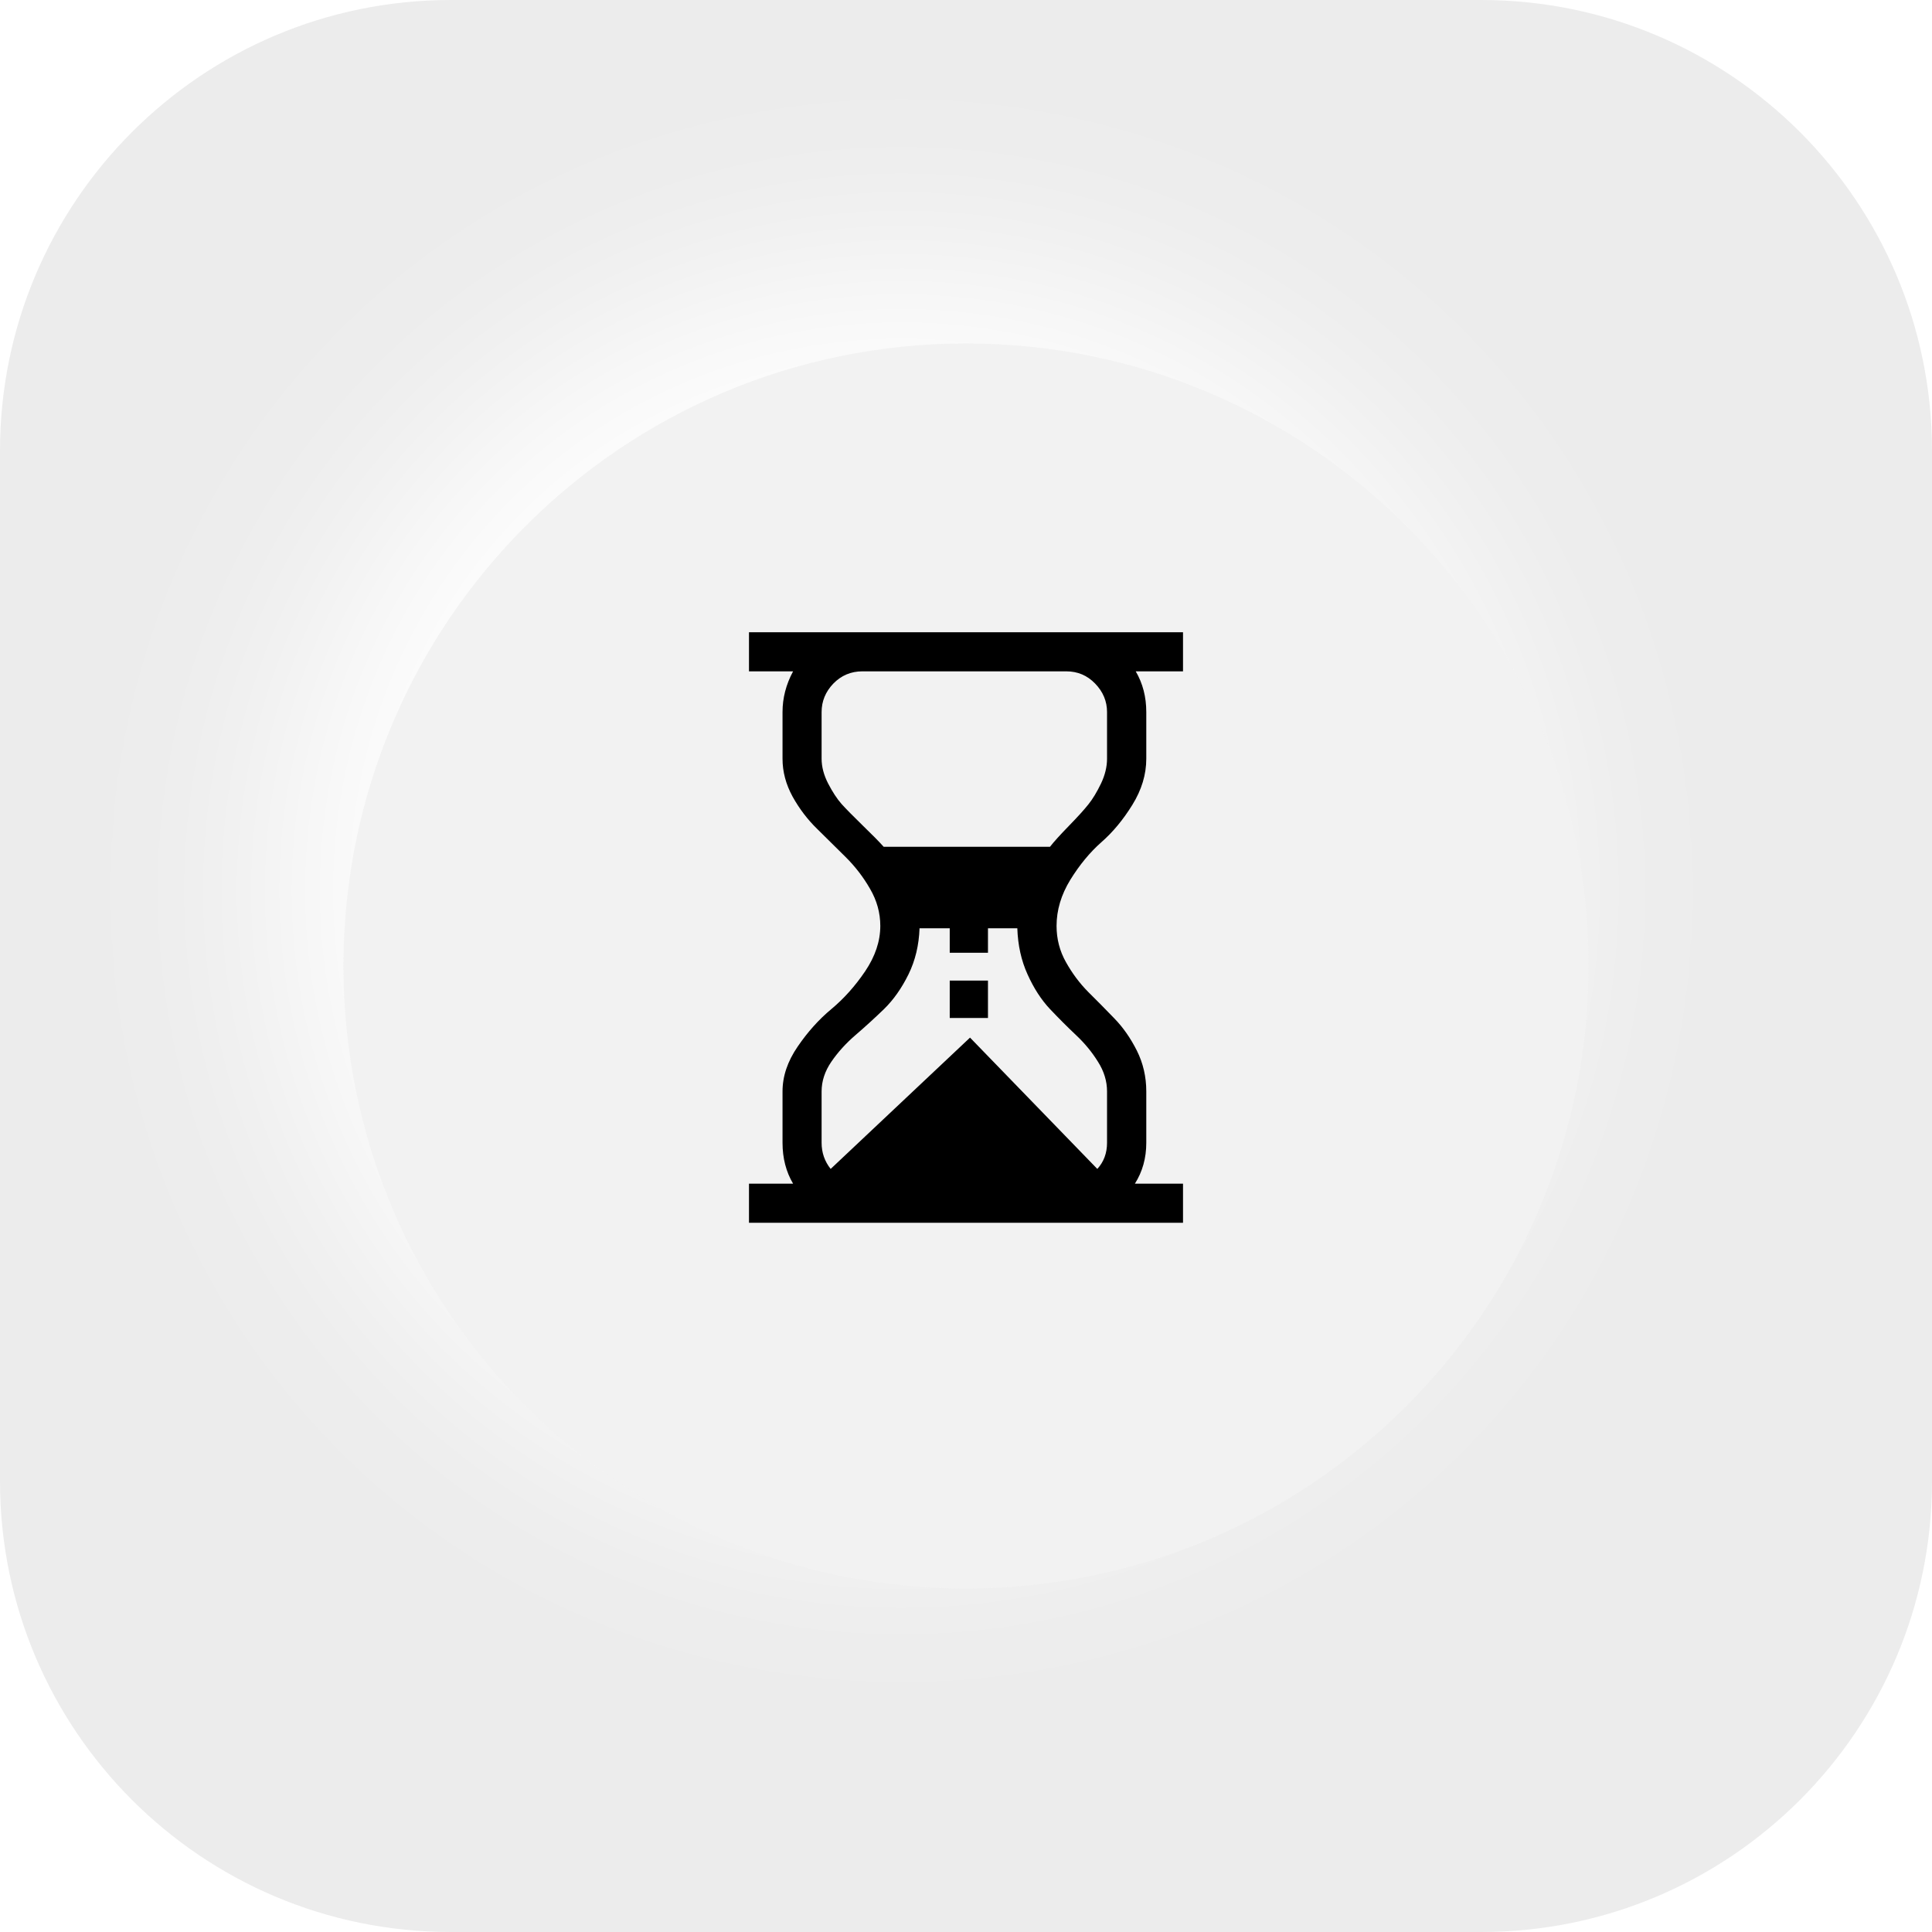
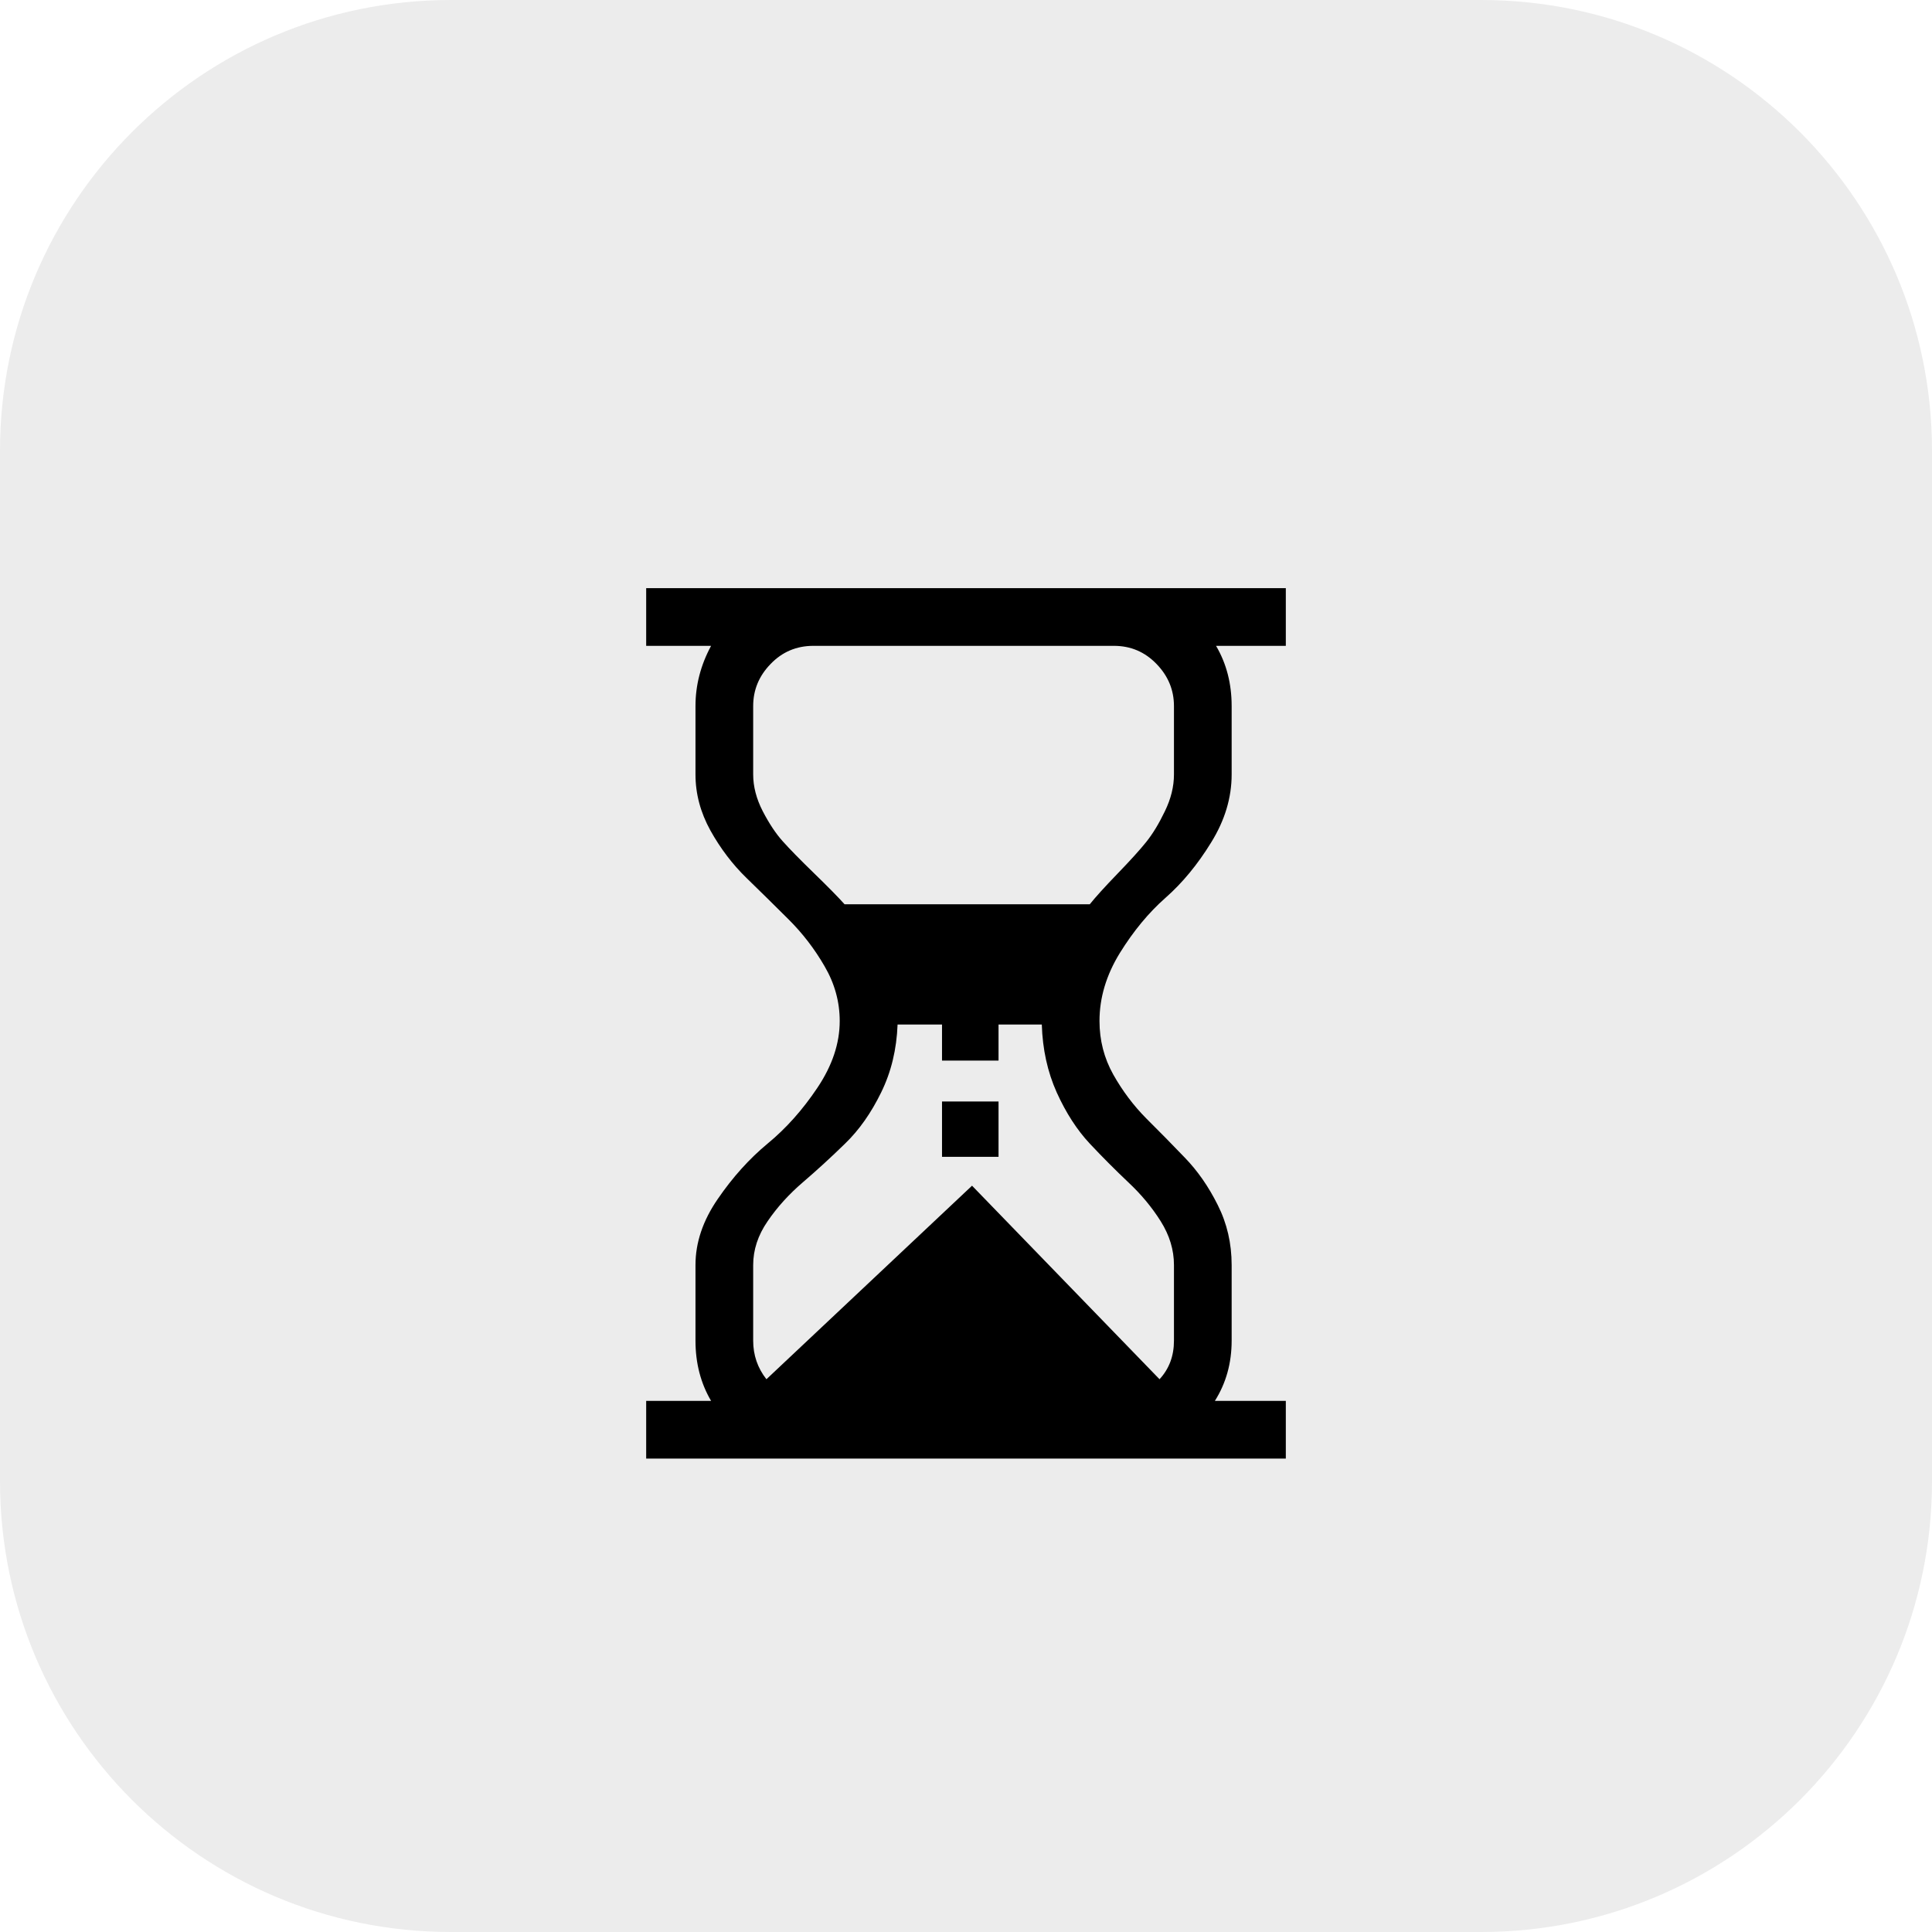
<svg xmlns="http://www.w3.org/2000/svg" viewBox="0 0 180 180">
  <rect width="180" height="180" rx="42" fill="#ececec" />
-   <filter id="shadow" x="-30%" y="-30%" width="160%" height="160%">
-     <feDropShadow dx="7" dy="9" stdDeviation="10" flood-color="#a0a0a0" flood-opacity="0.48" />
-     <feDropShadow dx="-6" dy="-7" stdDeviation="9" flood-color="#ffffff" flood-opacity="0.95" />
-   </filter>
-   <circle cx="90" cy="90" r="58" fill="#f2f2f2" filter="url(#shadow)" />
-   <text x="90" y="114" text-anchor="middle" font-family="Apple Color Emoji, Segoe UI Emoji, Noto Color Emoji, sans-serif" font-size="76">⏳</text>
+   <text x="90" y="136" text-anchor="middle" font-family="Apple Color Emoji, Segoe UI Emoji, Noto Color Emoji, sans-serif" font-size="112">⏳</text>
</svg>
